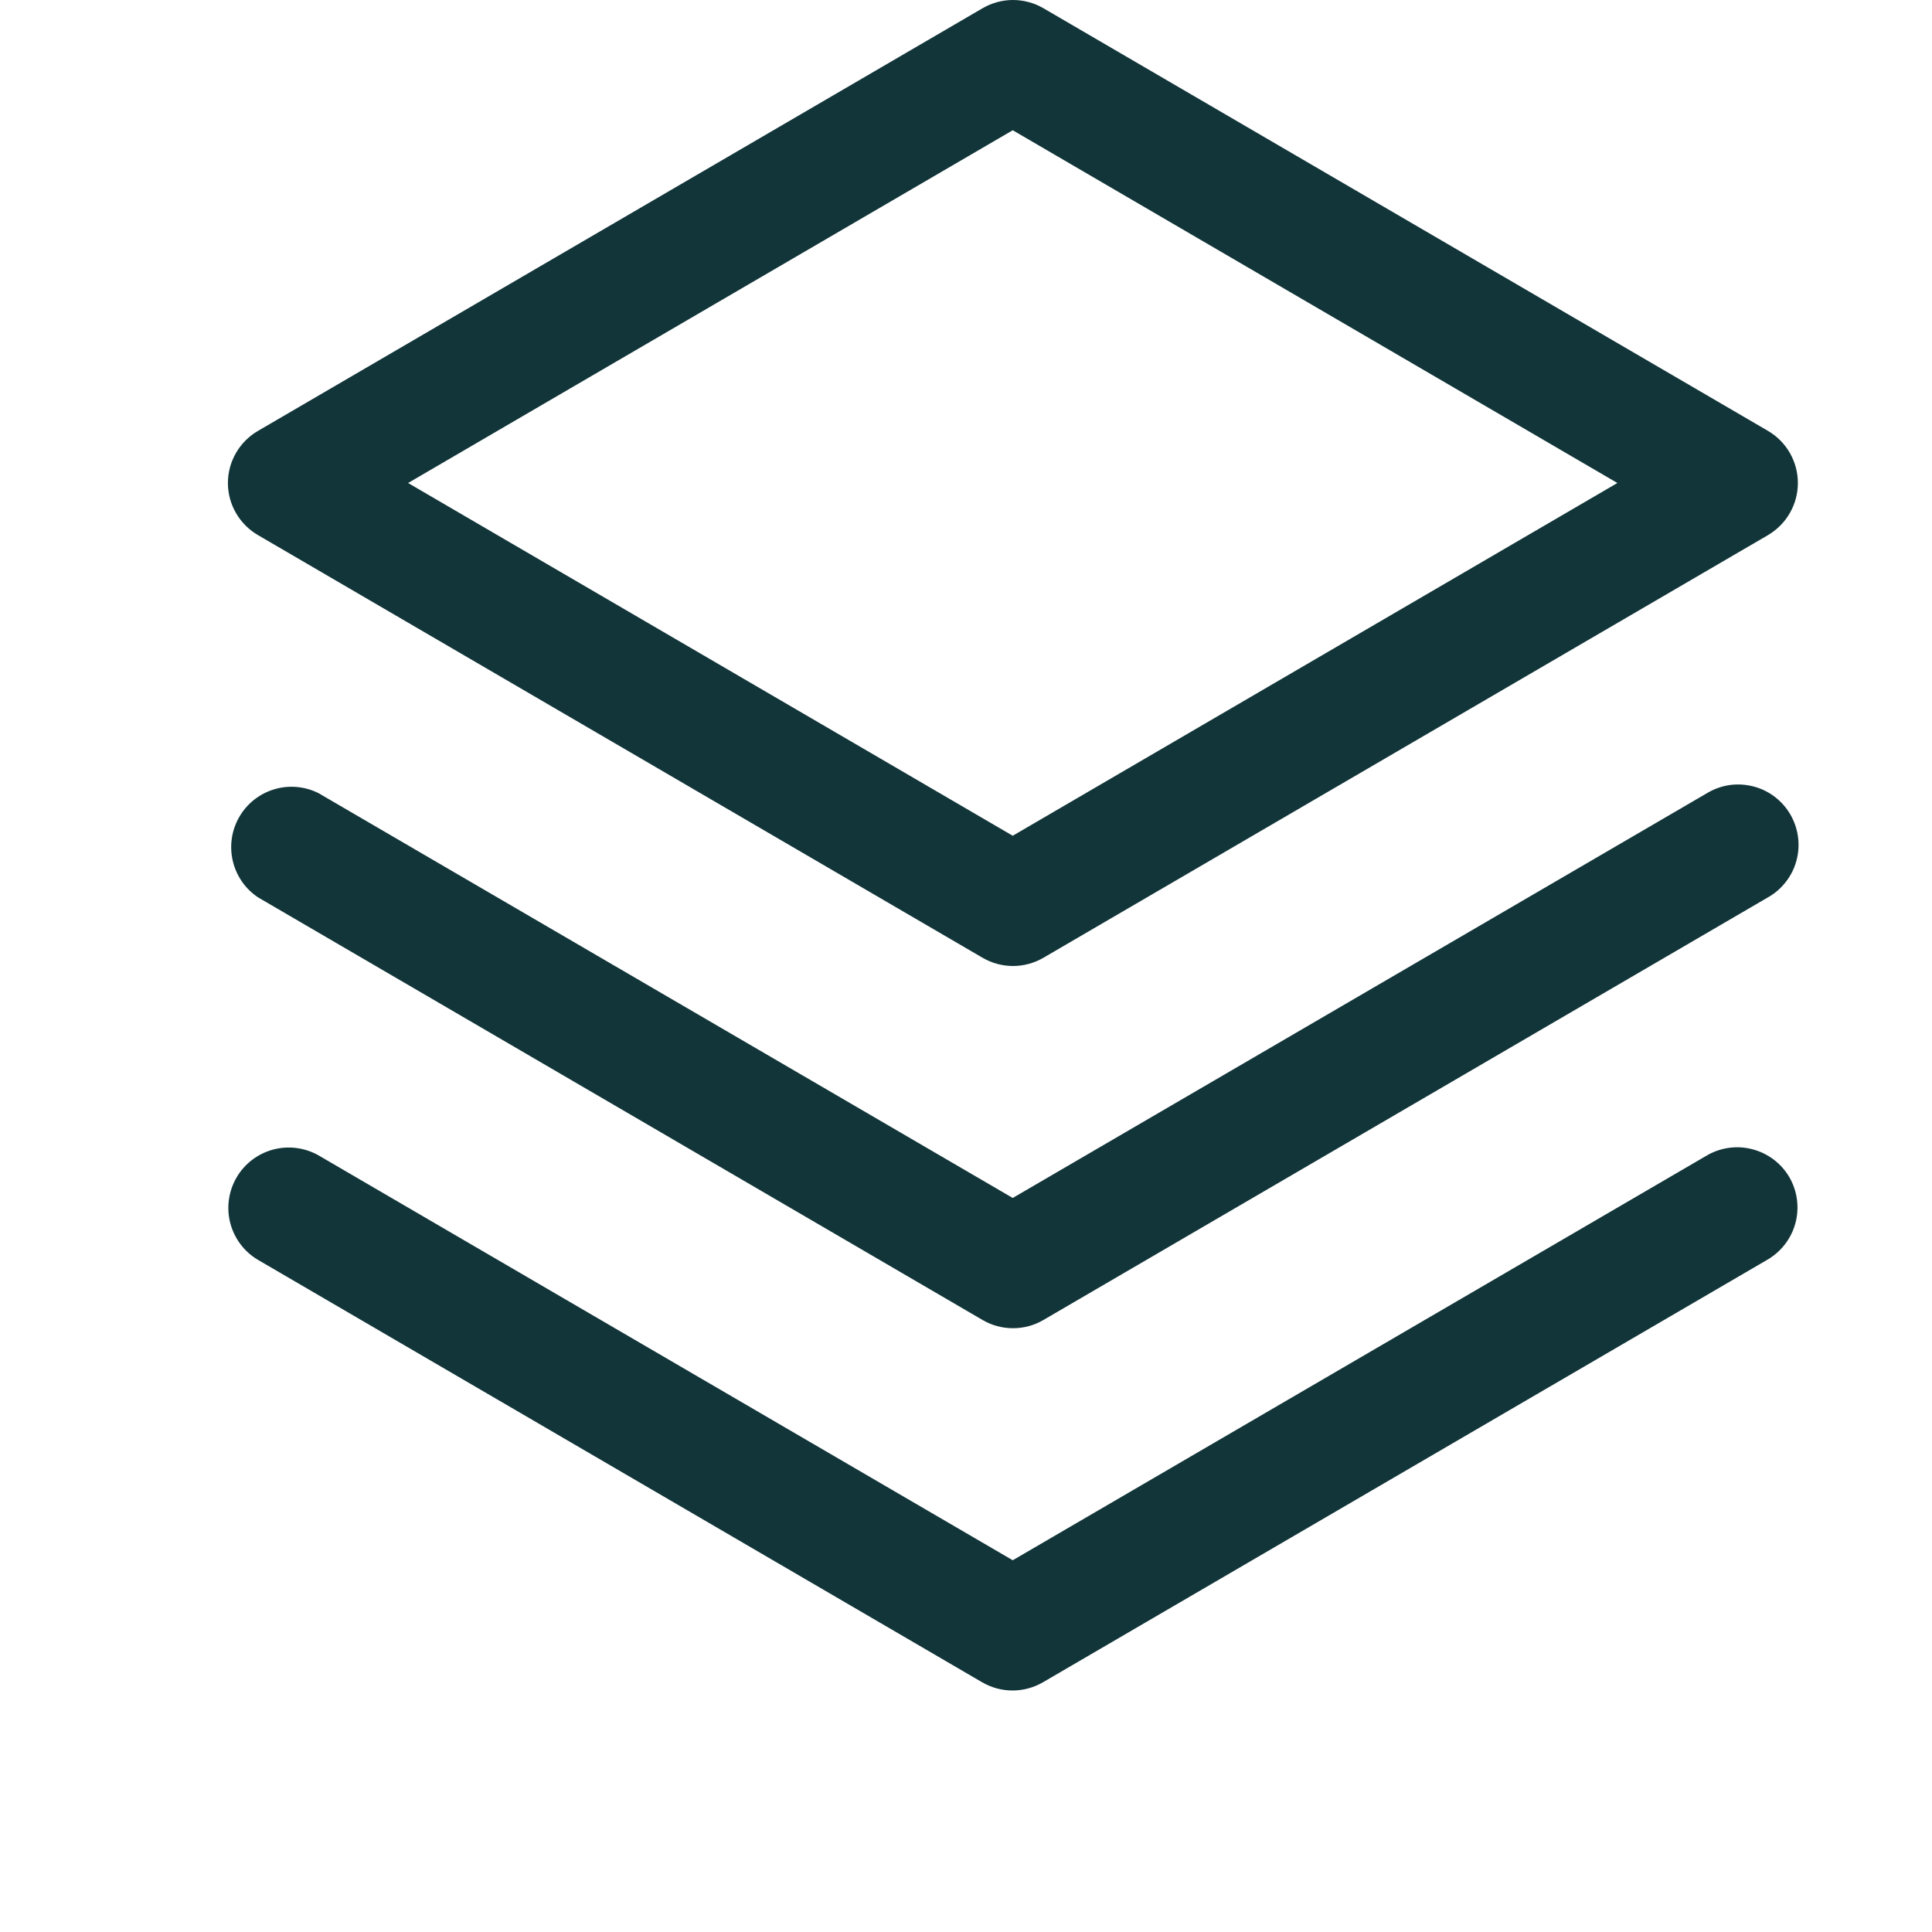
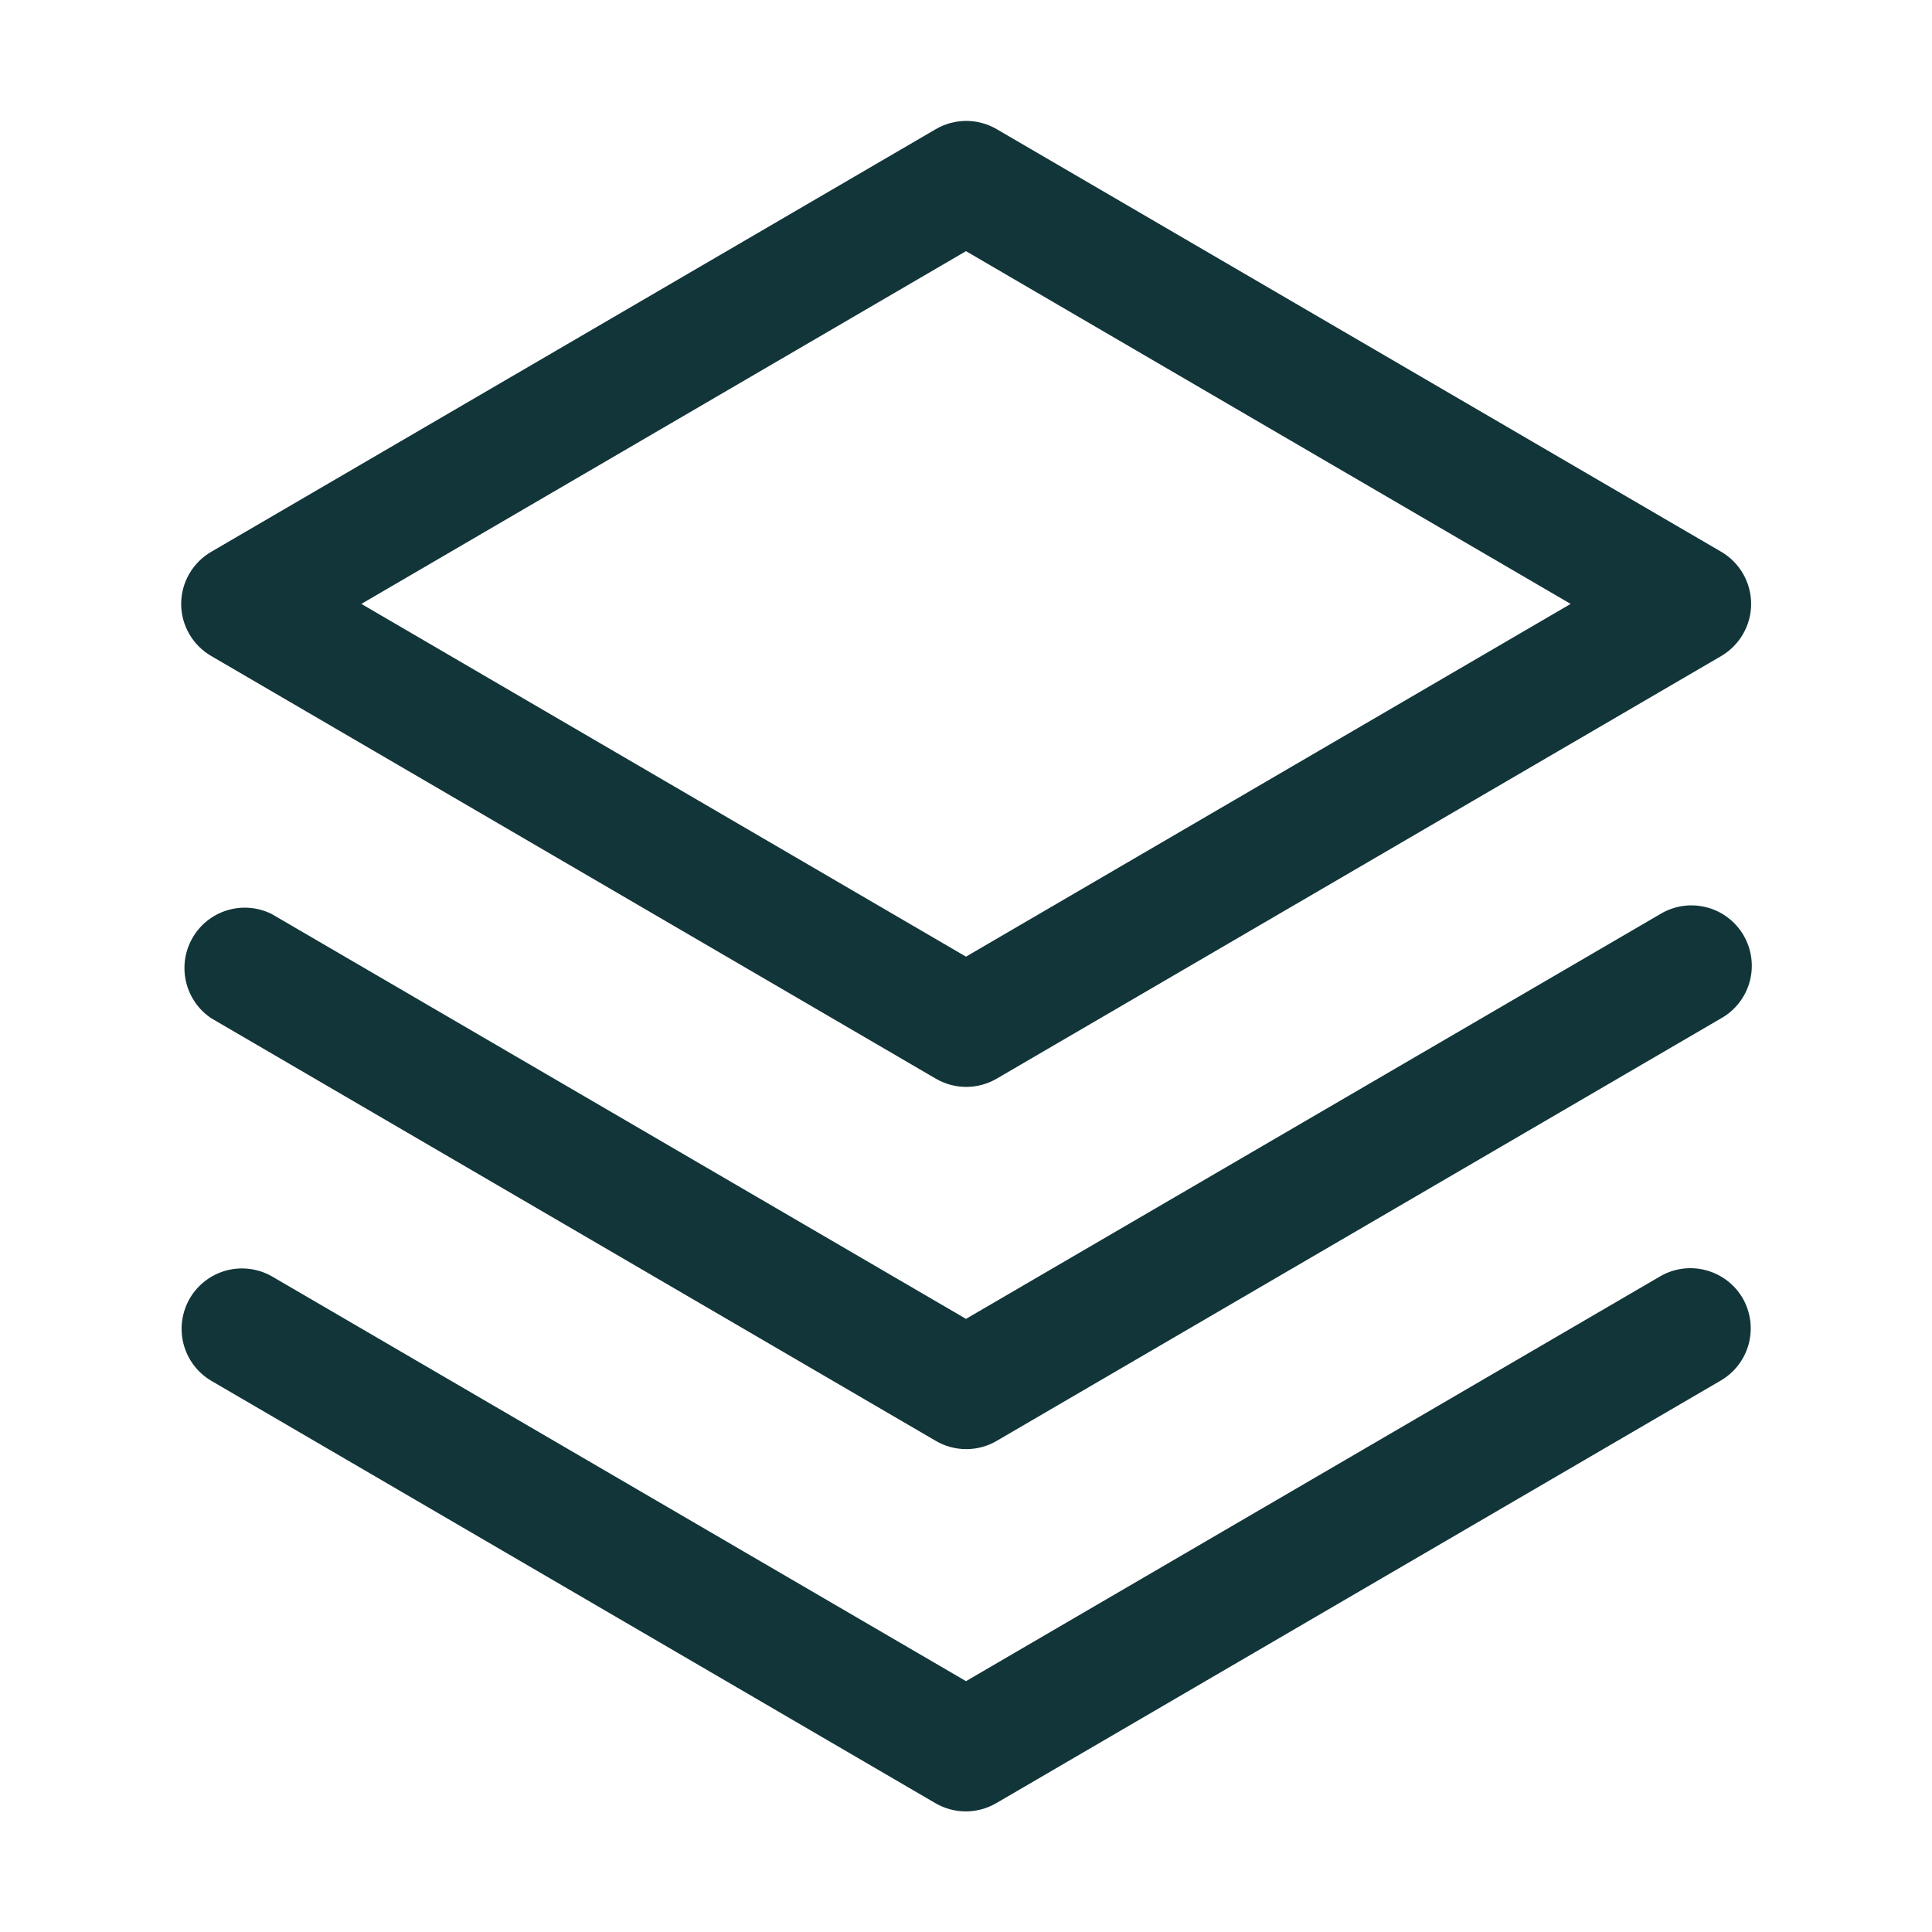
<svg xmlns="http://www.w3.org/2000/svg" width="31" height="31" viewBox="0 0 31 31" fill="none">
-   <path d="M28.712 18.89C28.84 19.113 28.875 19.376 28.809 19.624C28.743 19.872 28.581 20.083 28.36 20.212L16.735 26.993C16.587 27.079 16.418 27.125 16.247 27.125C16.075 27.125 15.907 27.079 15.759 26.993L4.134 20.212C3.915 20.081 3.758 19.869 3.694 19.622C3.631 19.375 3.668 19.113 3.796 18.893C3.924 18.673 4.134 18.513 4.38 18.446C4.626 18.38 4.888 18.413 5.11 18.538L16.25 25.035L27.391 18.538C27.613 18.41 27.877 18.375 28.124 18.442C28.372 18.508 28.583 18.669 28.712 18.89ZM27.391 12.726L16.25 19.222L5.11 12.726C4.889 12.616 4.635 12.594 4.399 12.665C4.163 12.736 3.963 12.894 3.84 13.107C3.716 13.321 3.679 13.573 3.735 13.813C3.791 14.053 3.936 14.263 4.141 14.399L15.766 21.18C15.914 21.267 16.082 21.312 16.254 21.312C16.425 21.312 16.594 21.267 16.742 21.18L28.367 14.399C28.479 14.336 28.577 14.251 28.655 14.15C28.734 14.049 28.792 13.933 28.825 13.809C28.859 13.685 28.867 13.556 28.85 13.428C28.833 13.301 28.791 13.179 28.727 13.068C28.662 12.957 28.576 12.86 28.474 12.783C28.372 12.706 28.255 12.649 28.131 12.618C28.006 12.586 27.877 12.579 27.75 12.597C27.623 12.616 27.501 12.66 27.391 12.726ZM3.657 7.75C3.657 7.58 3.702 7.414 3.787 7.267C3.872 7.12 3.994 6.998 4.141 6.913L15.766 0.132C15.914 0.046 16.082 0 16.254 0C16.425 0 16.594 0.046 16.742 0.132L28.367 6.913C28.513 6.998 28.635 7.121 28.719 7.267C28.803 7.414 28.848 7.581 28.848 7.75C28.848 7.919 28.803 8.086 28.719 8.232C28.635 8.379 28.513 8.501 28.367 8.587L16.742 15.368C16.594 15.454 16.425 15.5 16.254 15.5C16.082 15.5 15.914 15.454 15.766 15.368L4.141 8.587C3.994 8.502 3.872 8.38 3.787 8.233C3.702 8.086 3.657 7.92 3.657 7.75ZM6.548 7.75L16.25 13.41L25.952 7.75L16.25 2.09L6.548 7.75Z" fill="#123539" />
+   <path transform="translate(-0.75 1.94)" d="M28.712 18.89C28.84 19.113 28.875 19.376 28.809 19.624C28.743 19.872 28.581 20.083 28.36 20.212L16.735 26.993C16.587 27.079 16.418 27.125 16.247 27.125C16.075 27.125 15.907 27.079 15.759 26.993L4.134 20.212C3.915 20.081 3.758 19.869 3.694 19.622C3.631 19.375 3.668 19.113 3.796 18.893C3.924 18.673 4.134 18.513 4.38 18.446C4.626 18.38 4.888 18.413 5.11 18.538L16.25 25.035L27.391 18.538C27.613 18.41 27.877 18.375 28.124 18.442C28.372 18.508 28.583 18.669 28.712 18.89ZM27.391 12.726L16.25 19.222L5.11 12.726C4.889 12.616 4.635 12.594 4.399 12.665C4.163 12.736 3.963 12.894 3.84 13.107C3.716 13.321 3.679 13.573 3.735 13.813C3.791 14.053 3.936 14.263 4.141 14.399L15.766 21.18C15.914 21.267 16.082 21.312 16.254 21.312C16.425 21.312 16.594 21.267 16.742 21.18L28.367 14.399C28.479 14.336 28.577 14.251 28.655 14.15C28.734 14.049 28.792 13.933 28.825 13.809C28.859 13.685 28.867 13.556 28.85 13.428C28.833 13.301 28.791 13.179 28.727 13.068C28.662 12.957 28.576 12.86 28.474 12.783C28.372 12.706 28.255 12.649 28.131 12.618C28.006 12.586 27.877 12.579 27.75 12.597C27.623 12.616 27.501 12.66 27.391 12.726ZM3.657 7.75C3.657 7.58 3.702 7.414 3.787 7.267C3.872 7.12 3.994 6.998 4.141 6.913L15.766 0.132C15.914 0.046 16.082 0 16.254 0C16.425 0 16.594 0.046 16.742 0.132L28.367 6.913C28.513 6.998 28.635 7.121 28.719 7.267C28.803 7.414 28.848 7.581 28.848 7.75C28.848 7.919 28.803 8.086 28.719 8.232C28.635 8.379 28.513 8.501 28.367 8.587L16.742 15.368C16.594 15.454 16.425 15.5 16.254 15.5C16.082 15.5 15.914 15.454 15.766 15.368L4.141 8.587C3.994 8.502 3.872 8.38 3.787 8.233C3.702 8.086 3.657 7.92 3.657 7.75ZM6.548 7.75L16.25 13.41L25.952 7.75L16.25 2.09L6.548 7.75Z" fill="#123539" />
</svg>
